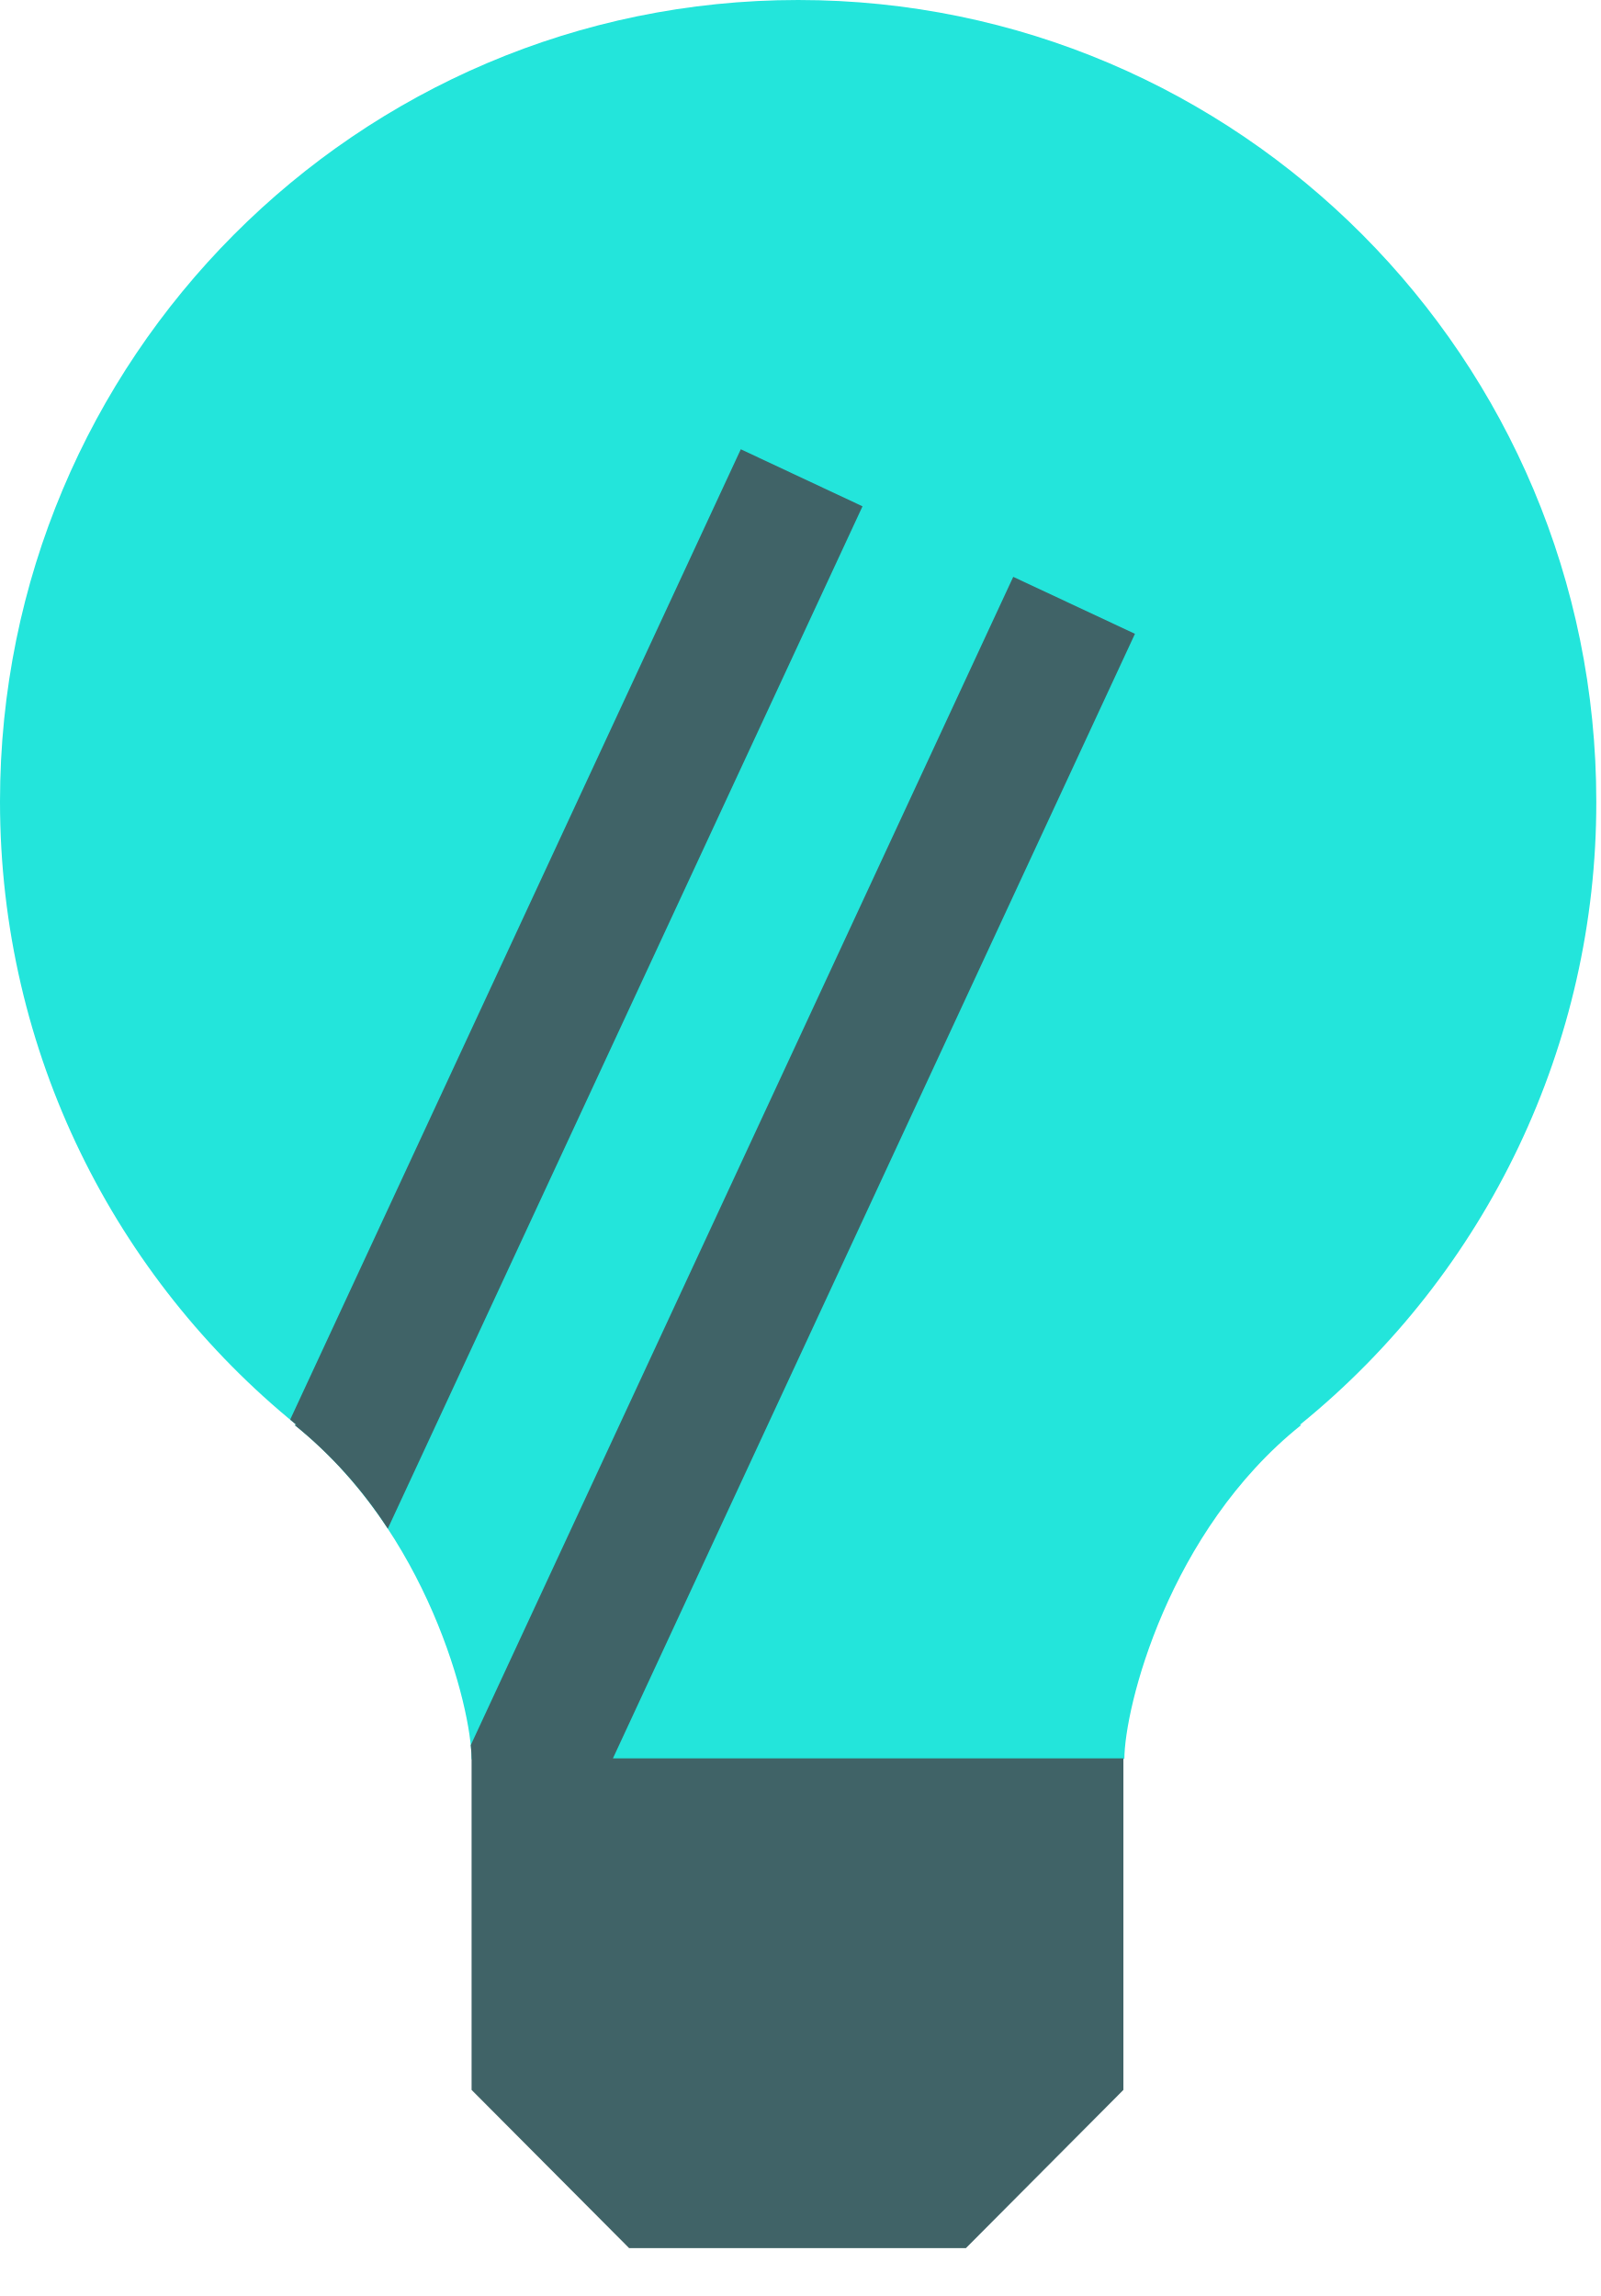
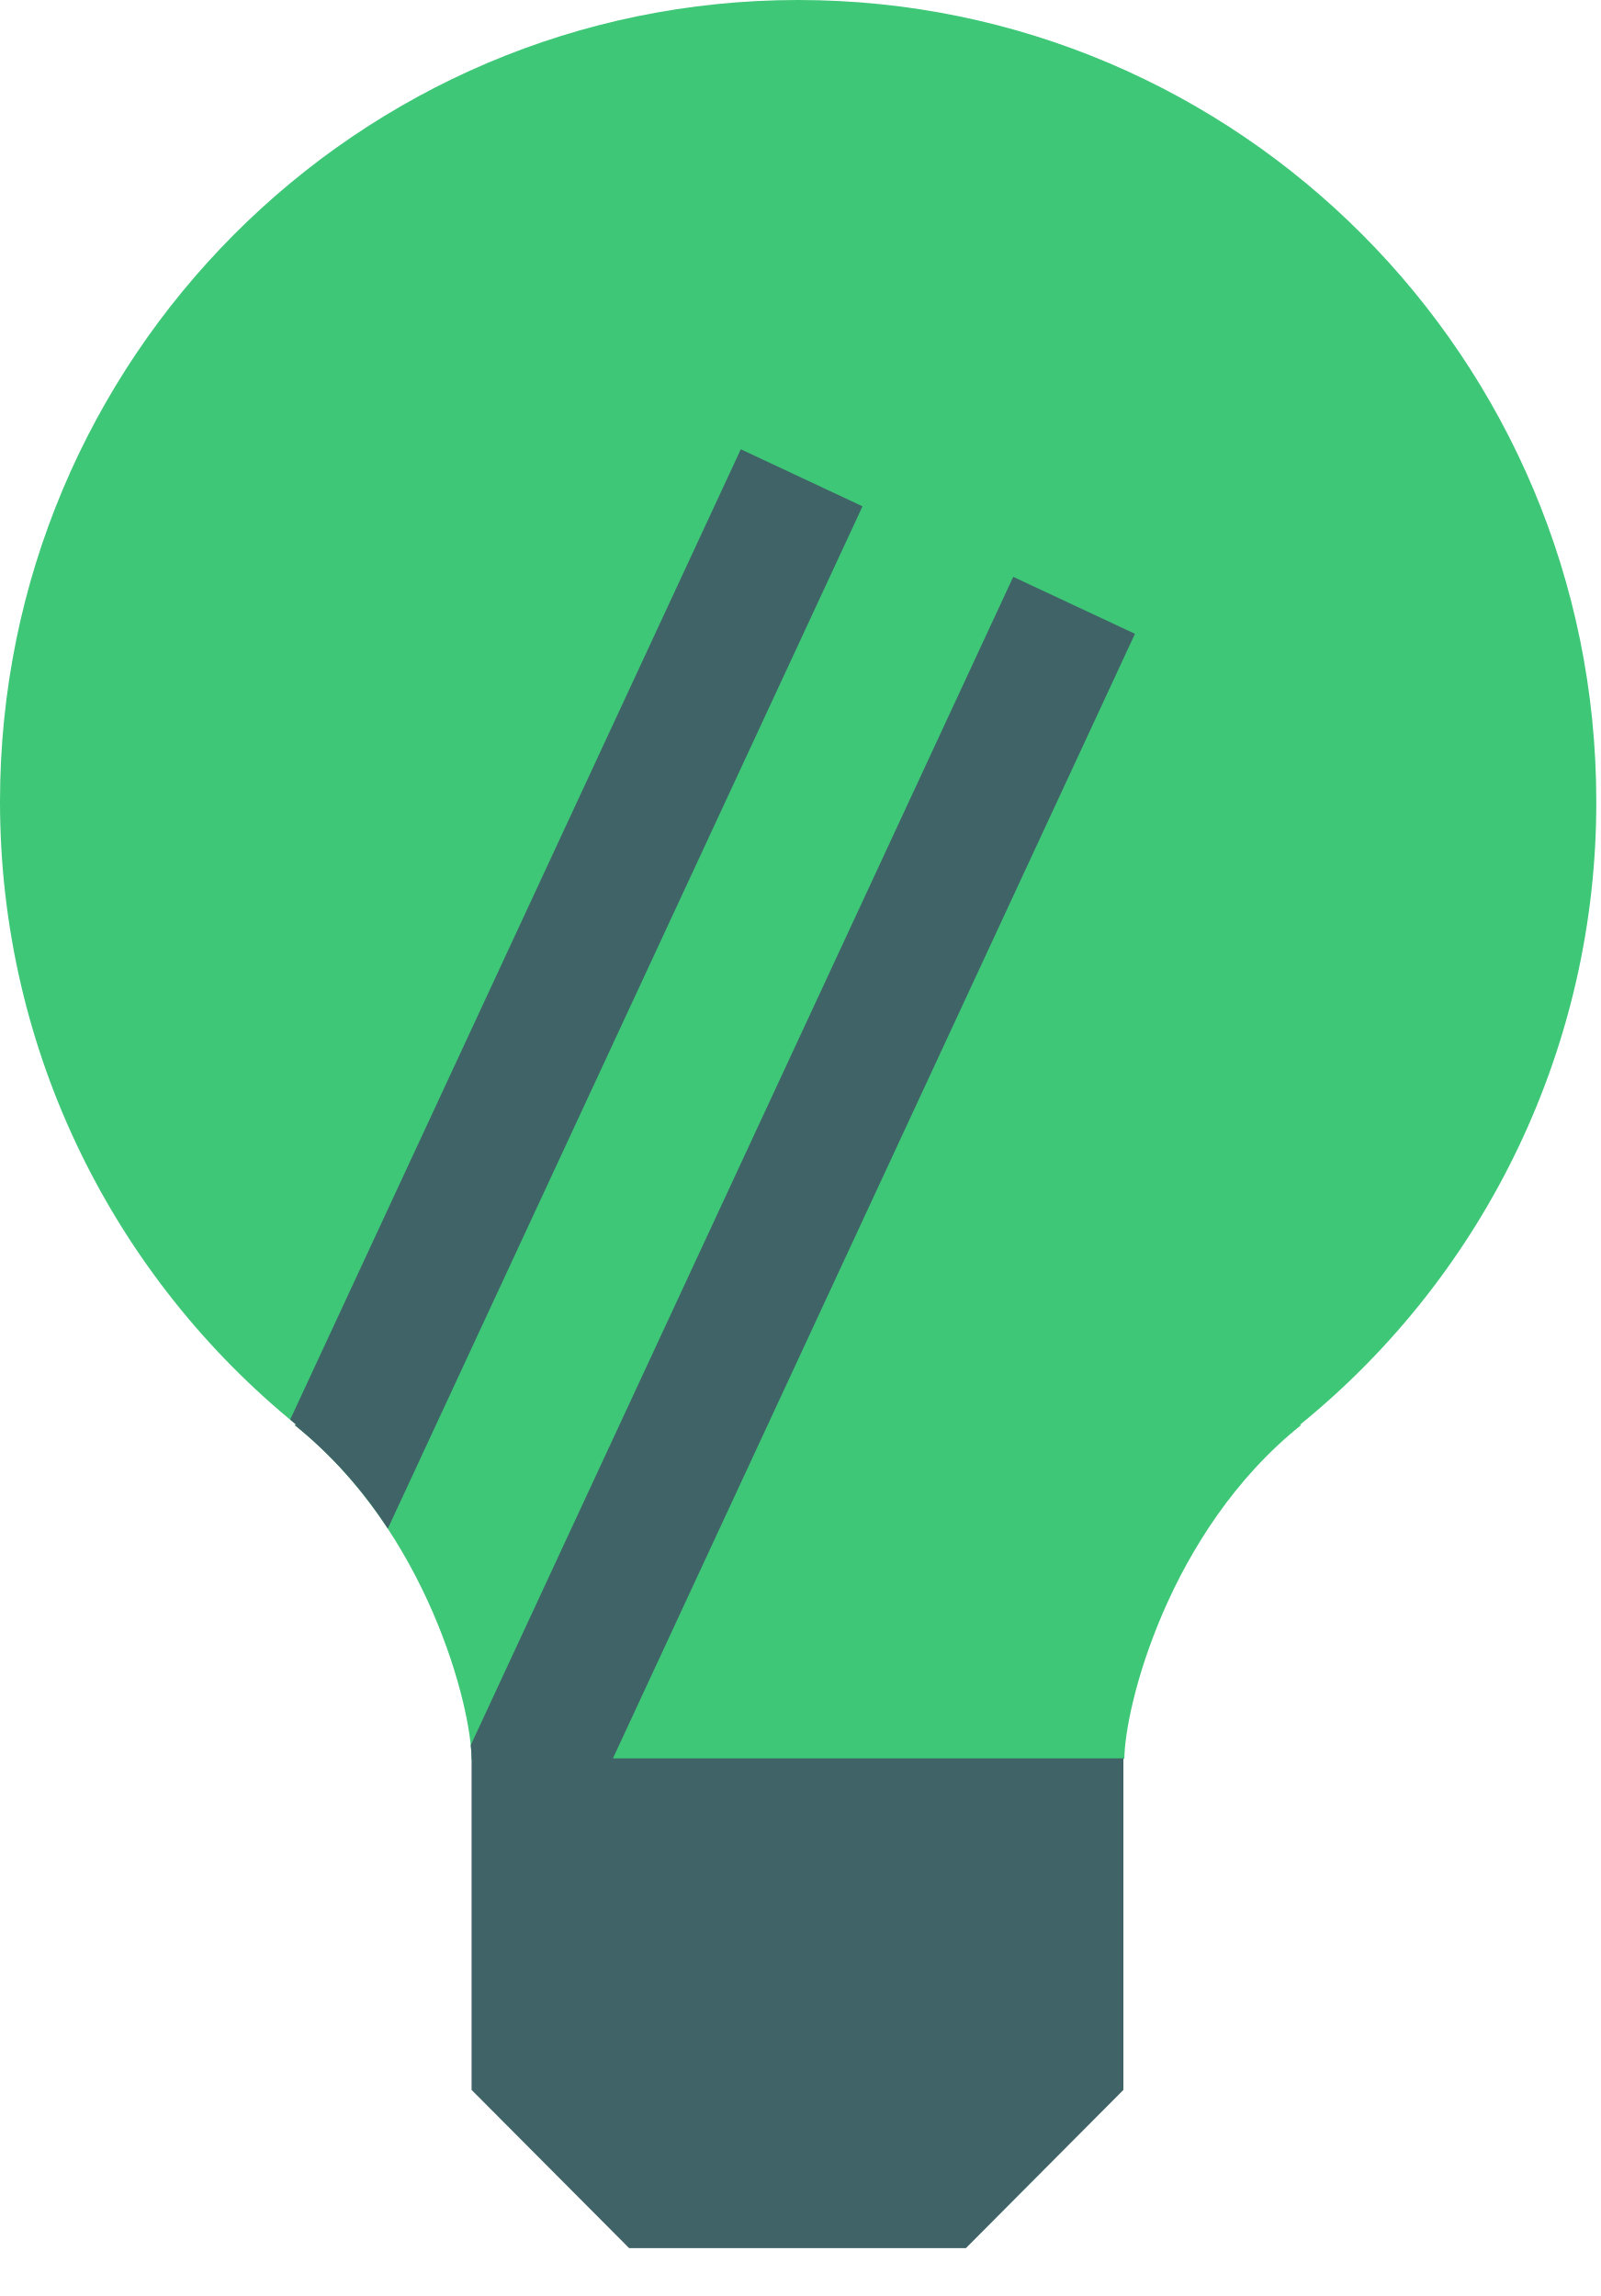
<svg xmlns="http://www.w3.org/2000/svg" width="23" height="33" viewBox="0 0 23 33">
  <g fill="none" fill-rule="evenodd">
-     <path fill="#23E5DB" d="M22.94 11.52C22.94 5.158 17.804 0 11.47 0 5.135 0 0 5.158 0 11.52c0 3.619 1.662 6.847 4.26 8.959l-.026.002c1.91 1.527 2.543 4.064 2.543 4.806h9.367v-.014l.014.014c0-.742.632-3.28 2.542-4.806l-.02-.002a11.516 11.516 0 004.26-8.959" />
+     <path fill="#3ec777" d="M22.94 11.52C22.94 5.158 17.804 0 11.47 0 5.135 0 0 5.158 0 11.52c0 3.619 1.662 6.847 4.26 8.959l-.026.002c1.91 1.527 2.543 4.064 2.543 4.806h9.367v-.014l.014.014c0-.742.632-3.28 2.542-4.806l-.02-.002a11.516 11.516 0 004.26-8.959" />
    <path fill="#406367" d="M10.646 6.457L4.17 20.404l.089.075-.026.002a6.39 6.39 0 011.34 1.49l6.822-14.694-1.75-.82zM16.311 9.11l-1.75-.819-7.796 16.792c.008.077.012.146.012.203v4.752l2.264 2.274h4.84l2.263-2.274v-4.765H8.808L16.31 9.11z" />
  </g>
</svg>
